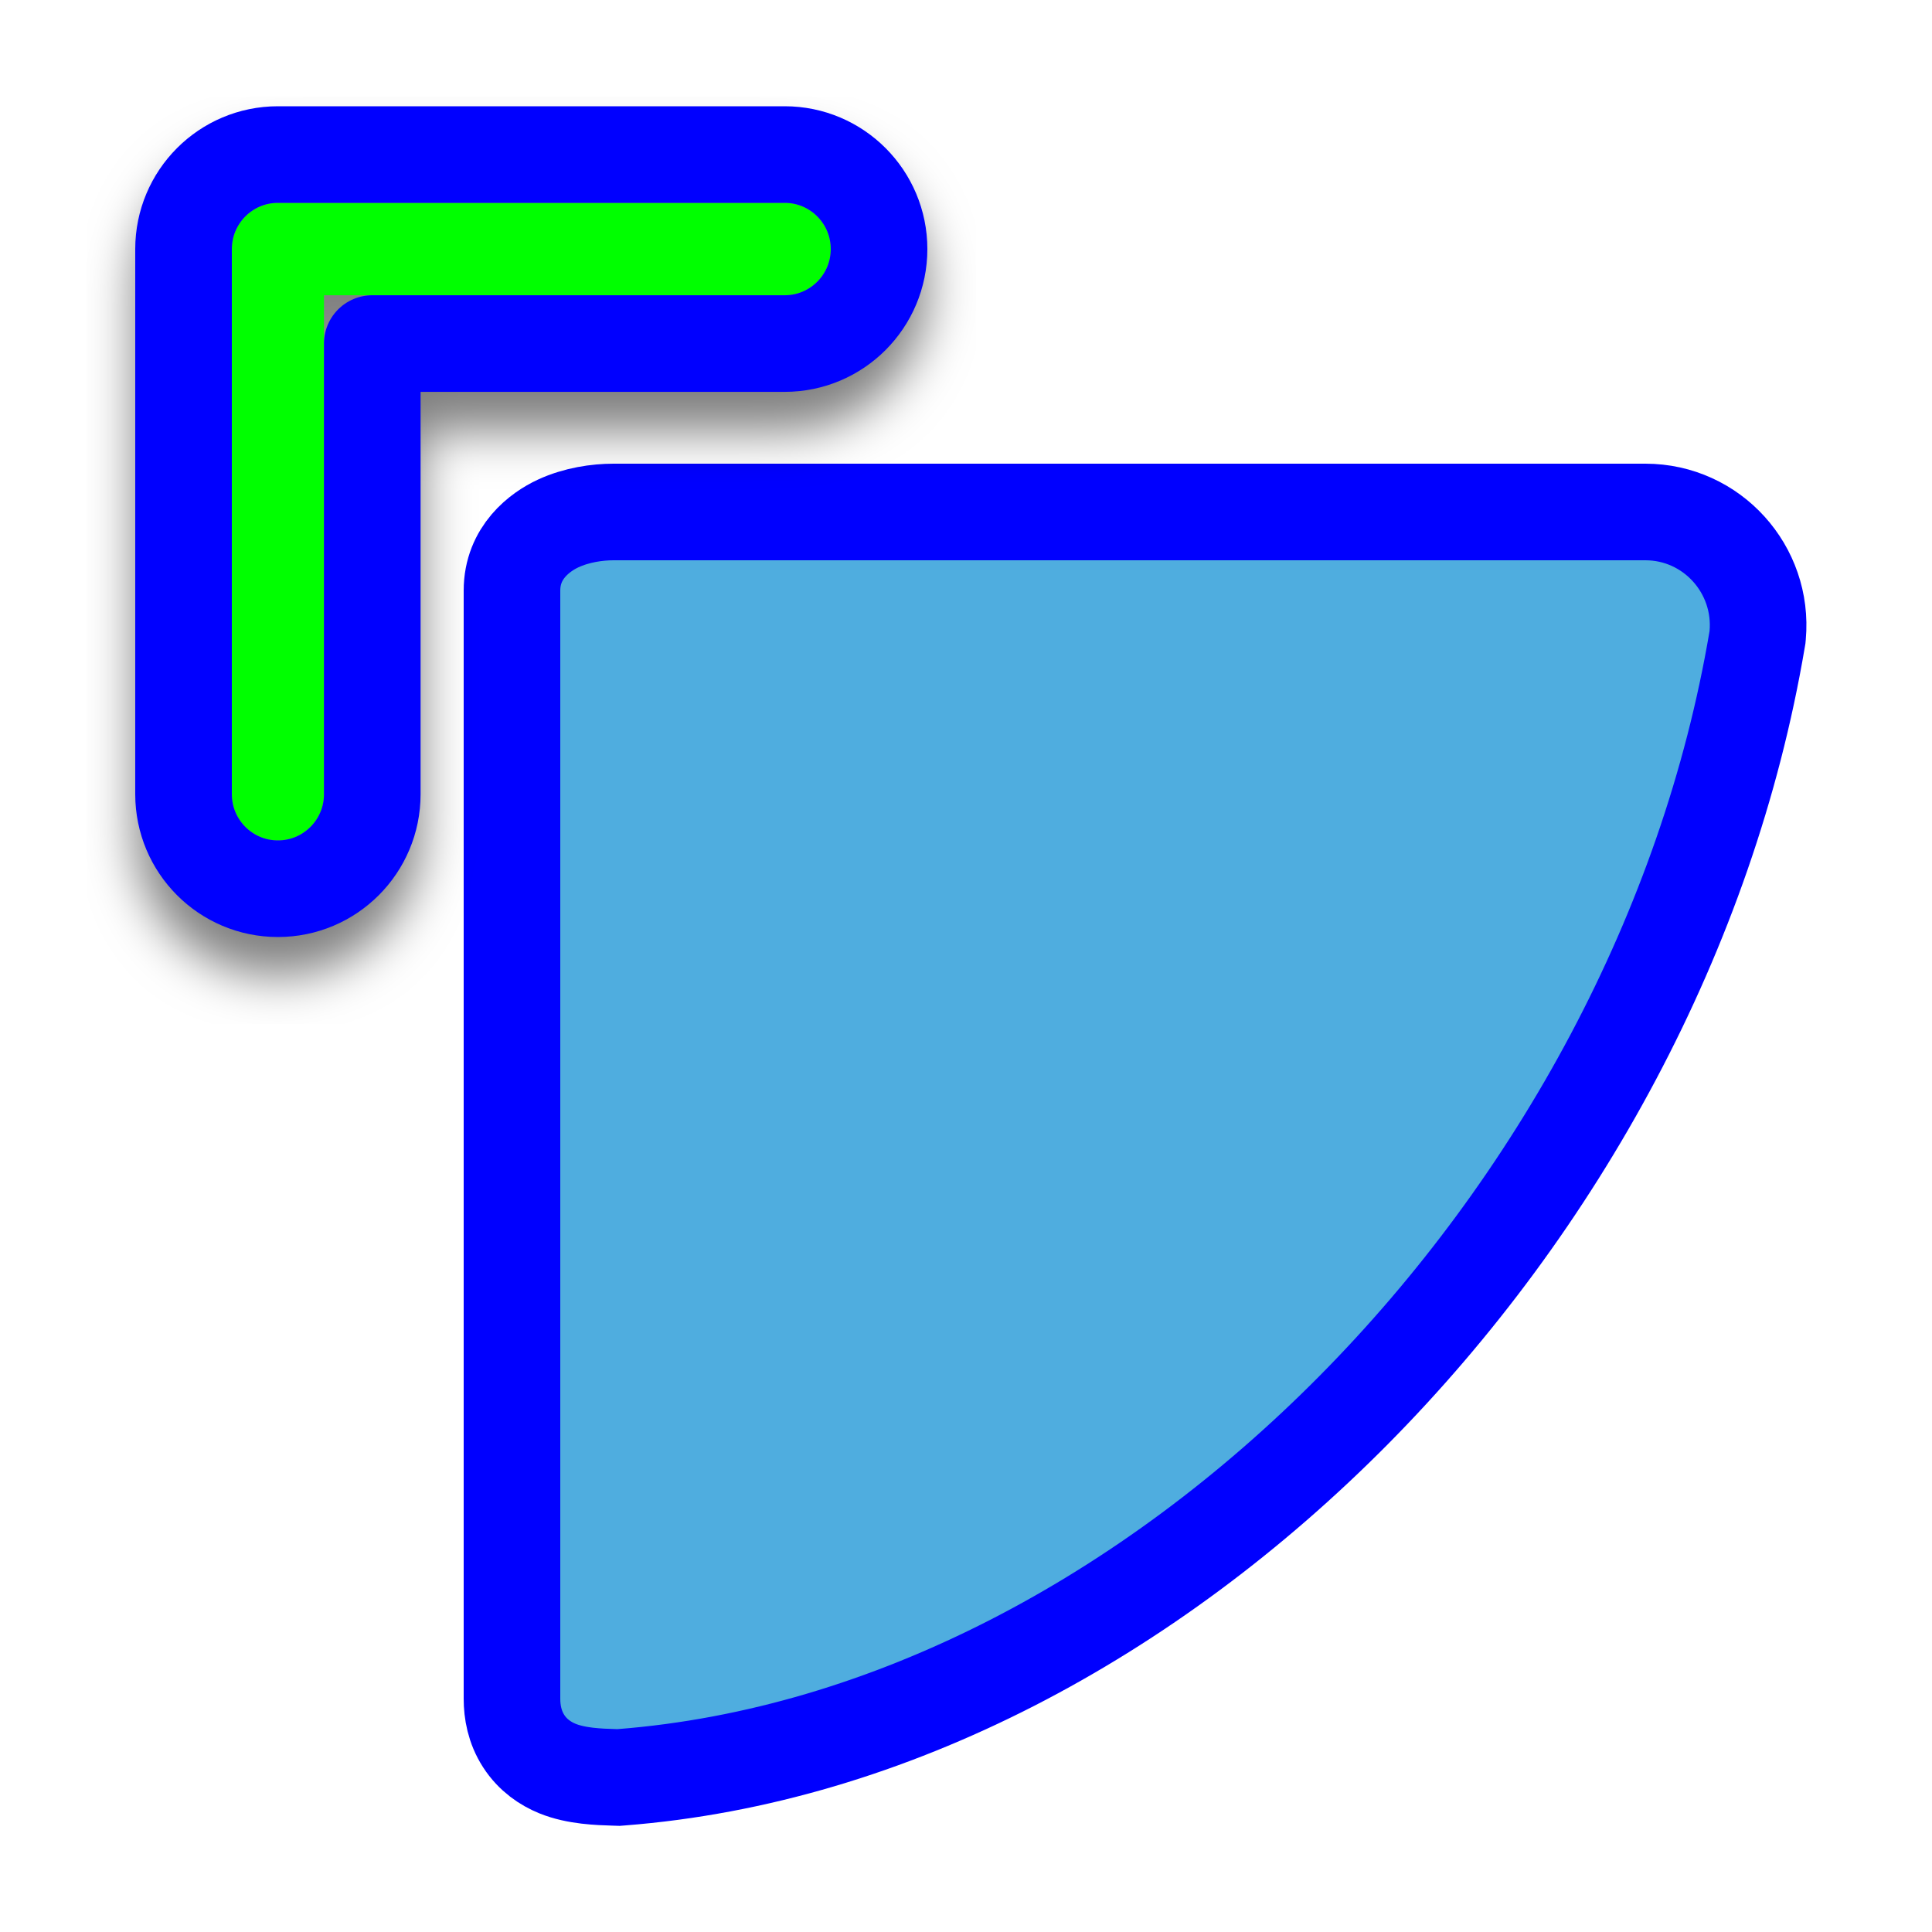
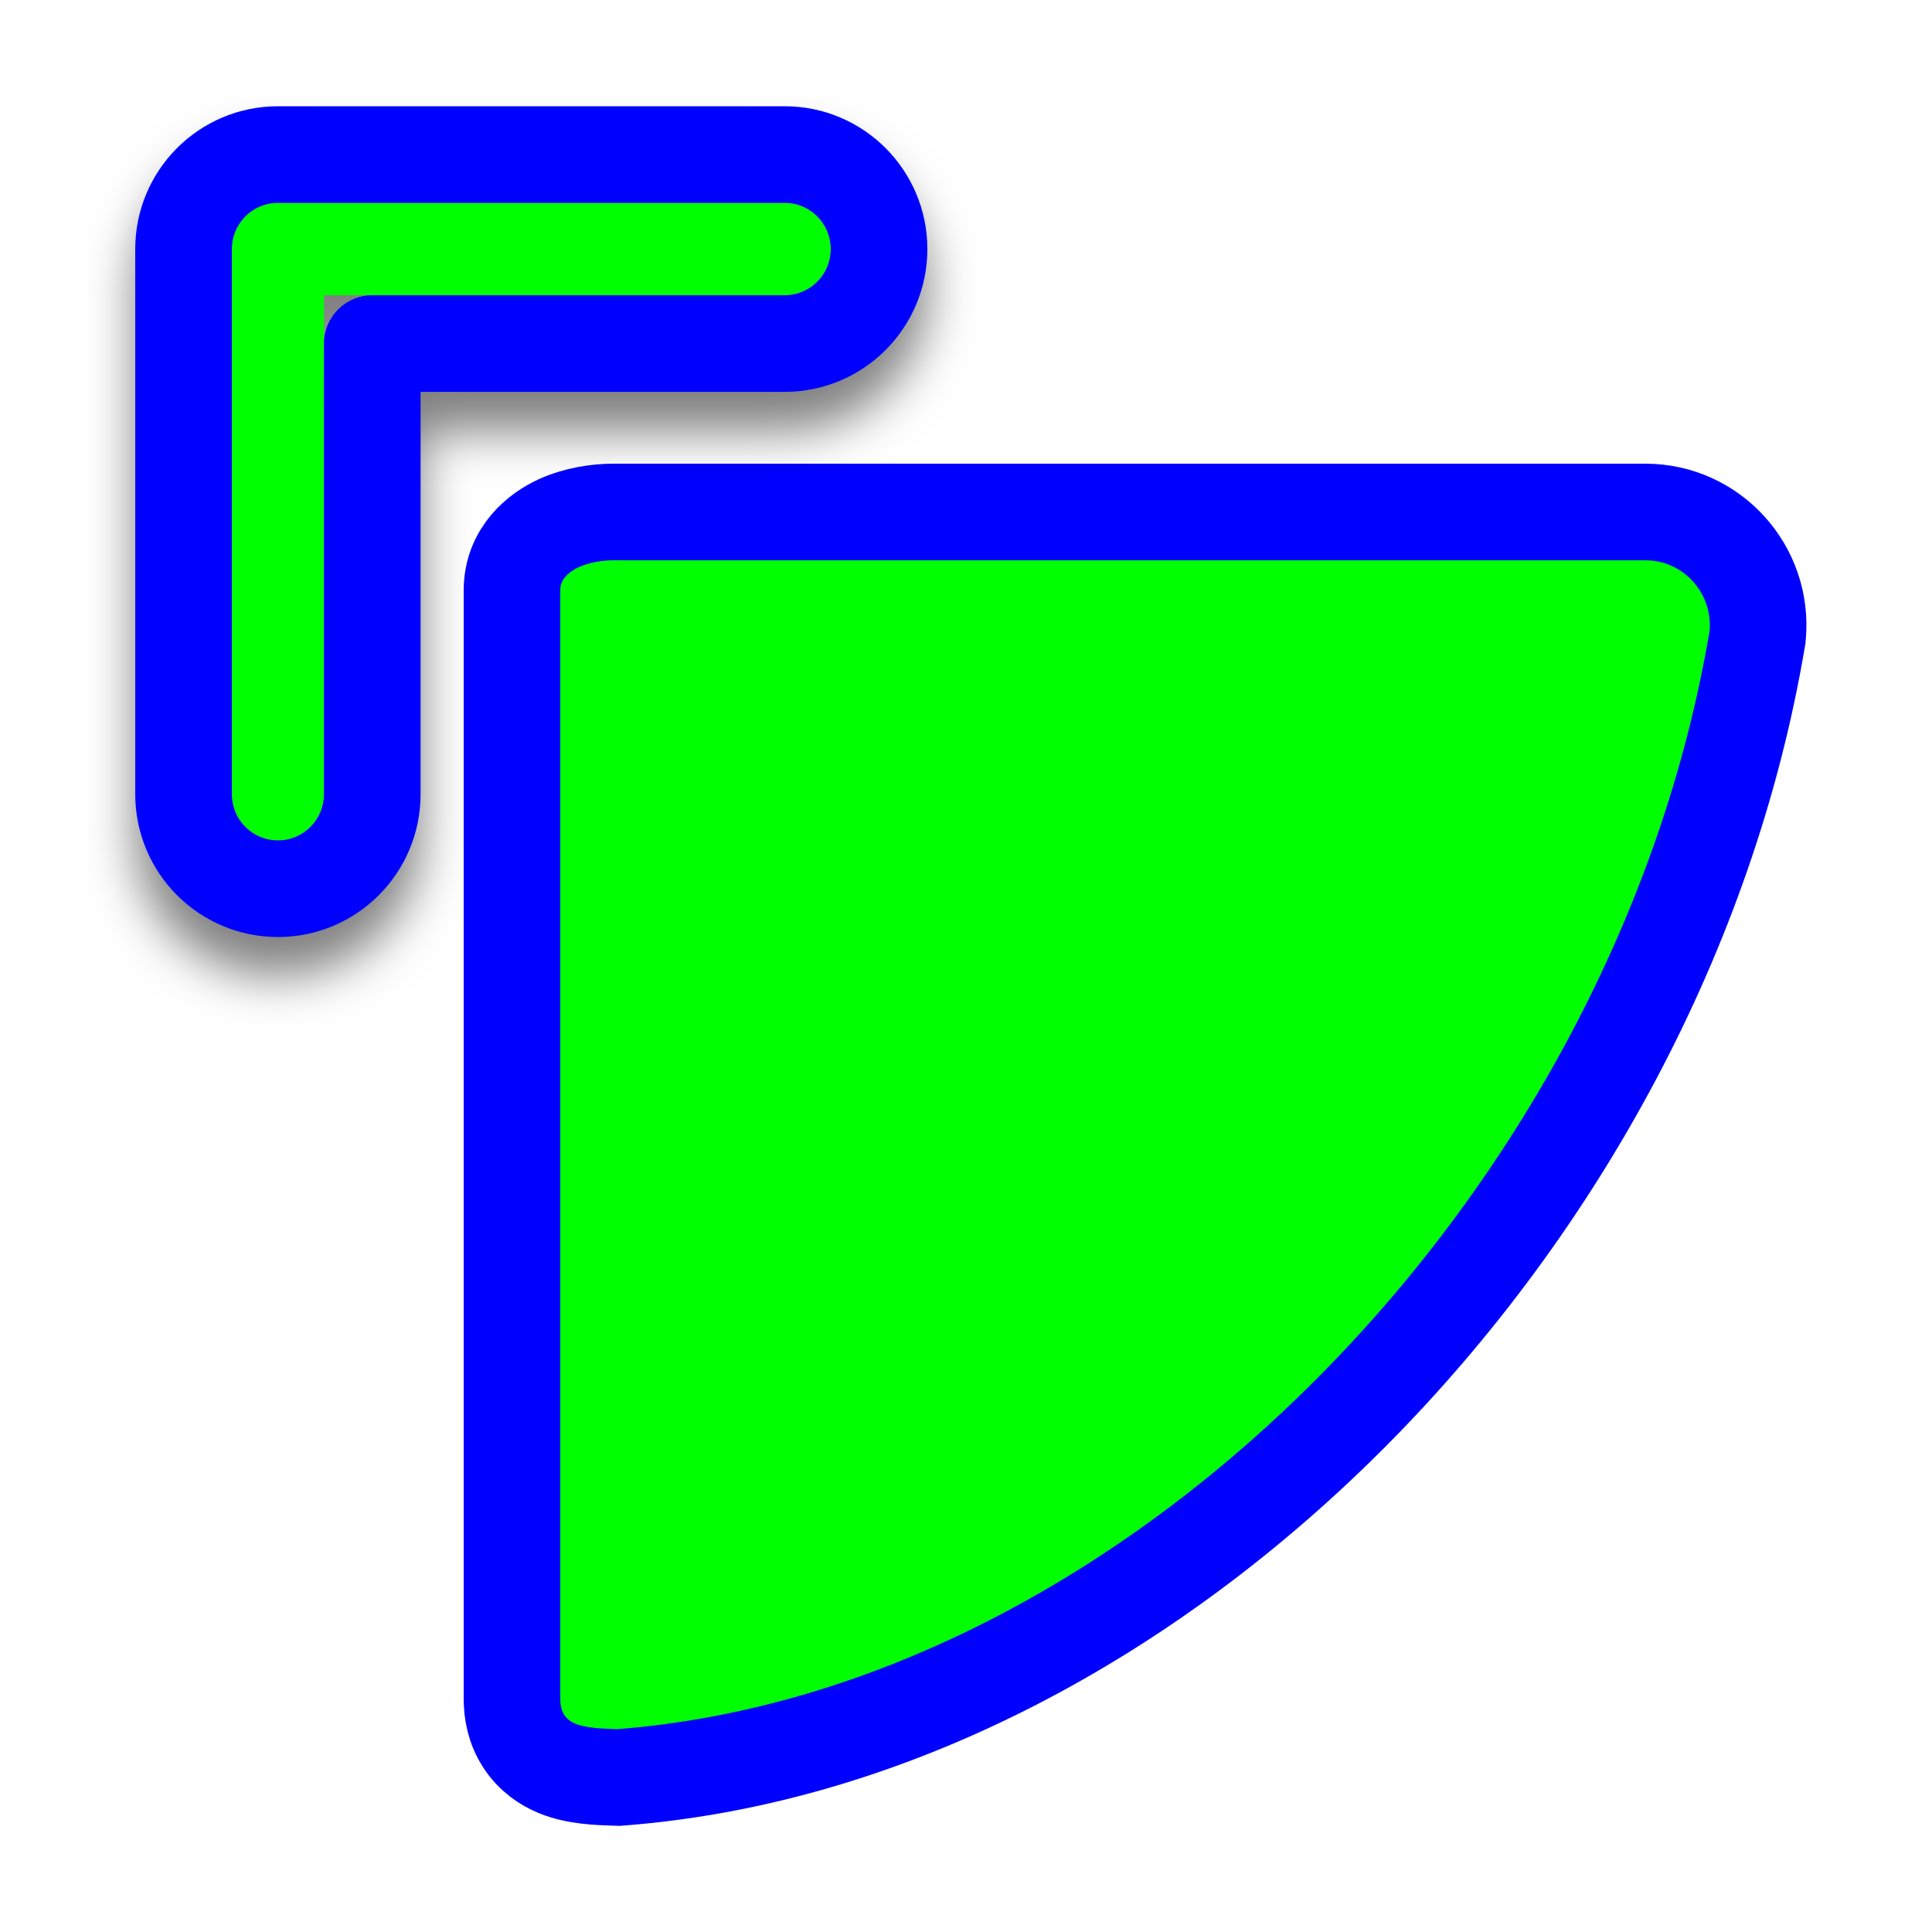
<svg xmlns="http://www.w3.org/2000/svg" width="256" height="256" viewBox="0 0 256 256" fill="none">
-   <path d="M218.026 67.84H218.021H81.296C81.295 67.84 81.295 67.84 81.295 67.84C79.133 67.84 76.391 68.231 73.939 69.372C71.591 70.465 67.84 73.168 67.84 78.254V225.085C67.84 226.83 68.19 228.835 69.383 230.693C70.605 232.594 72.301 233.704 73.857 234.34C76.352 235.36 79.385 235.45 81.361 235.509C81.446 235.512 81.528 235.514 81.609 235.517L81.956 235.528L82.302 235.501C117.984 232.727 152.378 214.089 179.346 186.867C206.337 159.623 226.294 123.391 232.835 84.686L232.877 84.44L232.899 84.192C233.683 75.461 226.852 67.847 218.026 67.84Z" fill="#4FADDF" stroke="#0000FF" stroke-width="12.8" />
+   <path d="M218.026 67.84H218.021H81.296C81.295 67.84 81.295 67.84 81.295 67.84C79.133 67.84 76.391 68.231 73.939 69.372C71.591 70.465 67.84 73.168 67.84 78.254V225.085C67.84 226.83 68.19 228.835 69.383 230.693C70.605 232.594 72.301 233.704 73.857 234.34C76.352 235.36 79.385 235.45 81.361 235.509C81.446 235.512 81.528 235.514 81.609 235.517L81.956 235.528L82.302 235.501C117.984 232.727 152.378 214.089 179.346 186.867C206.337 159.623 226.294 123.391 232.835 84.686L232.877 84.44L232.899 84.192C233.683 75.461 226.852 67.847 218.026 67.84Z" fill="#00FF00" stroke="#0000FF" stroke-width="12.8" />
  <g filter="url(#filter0_d_2652_114)">
    <path fill-rule="evenodd" clip-rule="evenodd" d="M36.825 111.36C40.196 111.36 42.929 108.619 42.929 105.238V39.123H103.975C107.347 39.123 110.08 36.383 110.08 33.002C110.08 29.621 107.347 26.88 103.975 26.88H36.825C33.453 26.88 30.72 29.621 30.72 33.002V105.238C30.72 108.619 33.453 111.36 36.825 111.36Z" fill="#00FF00" />
    <path d="M36.825 117.76C43.748 117.76 49.329 112.137 49.329 105.238V45.523H103.975C110.898 45.523 116.48 39.9 116.48 33.002C116.48 26.103 110.898 20.48 103.975 20.48H36.825C29.902 20.48 24.32 26.103 24.32 33.002V105.238C24.32 112.137 29.902 117.76 36.825 117.76Z" stroke="#0000FF" stroke-width="12.8" stroke-linecap="round" stroke-linejoin="round" />
  </g>
  <defs>
    <filter id="filter0_d_2652_114" x="11.52" y="12.8" width="117.76" height="122.88" filterUnits="userSpaceOnUse" color-interpolation-filters="sRGB">
      <feFlood flood-opacity="0" result="BackgroundImageFix" />
      <feColorMatrix in="SourceAlpha" type="matrix" values="0 0 0 0 0 0 0 0 0 0 0 0 0 0 0 0 0 0 127 0" result="hardAlpha" />
      <feOffset dy="5.12" />
      <feGaussianBlur stdDeviation="3.2" />
      <feColorMatrix type="matrix" values="0 0 0 0 0 0 0 0 0 0 0 0 0 0 0 0 0 0 0.5 0" />
      <feBlend mode="normal" in2="BackgroundImageFix" result="effect1_dropShadow_2652_114" />
      <feBlend mode="normal" in="SourceGraphic" in2="effect1_dropShadow_2652_114" result="shape" />
    </filter>
  </defs>
</svg>
